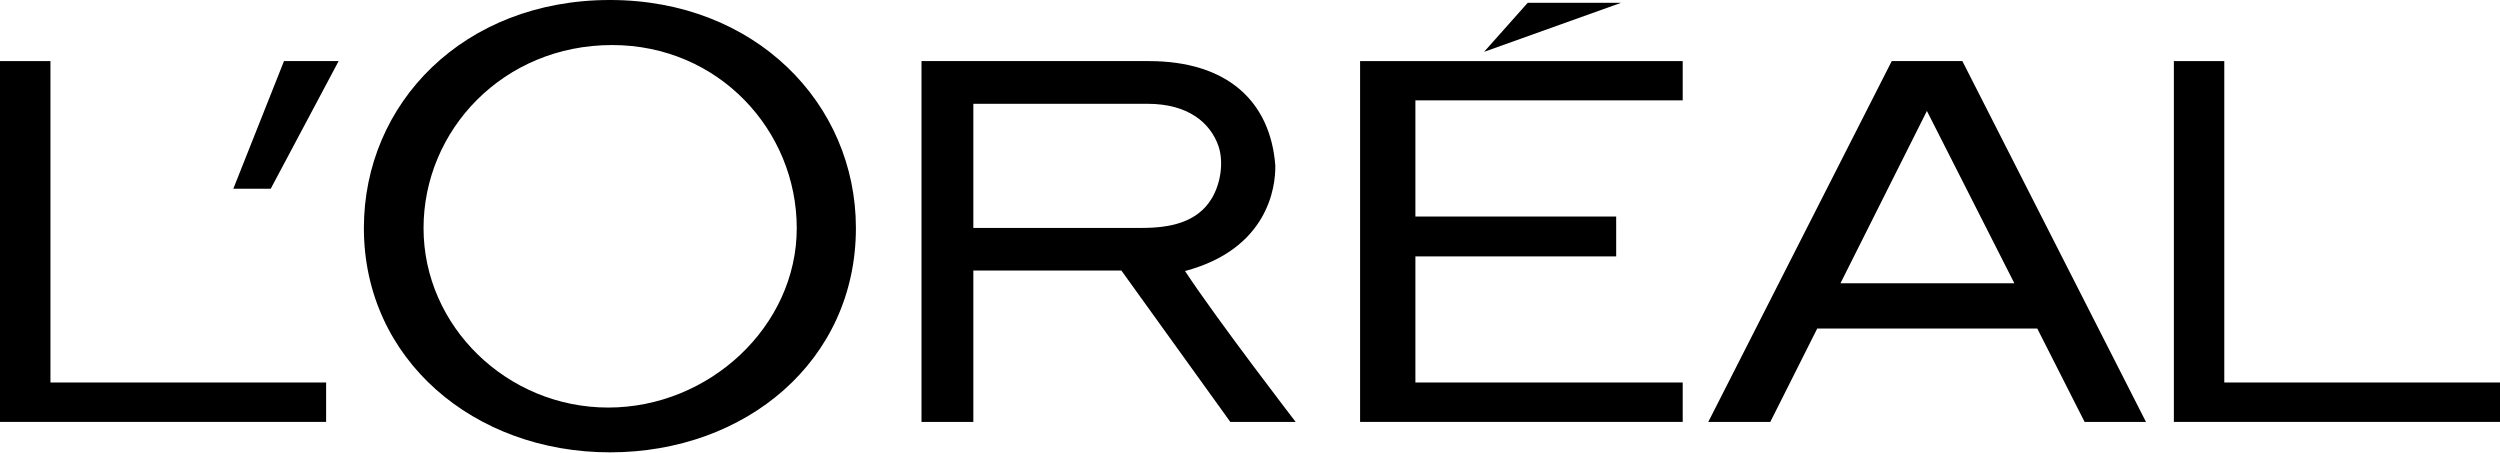
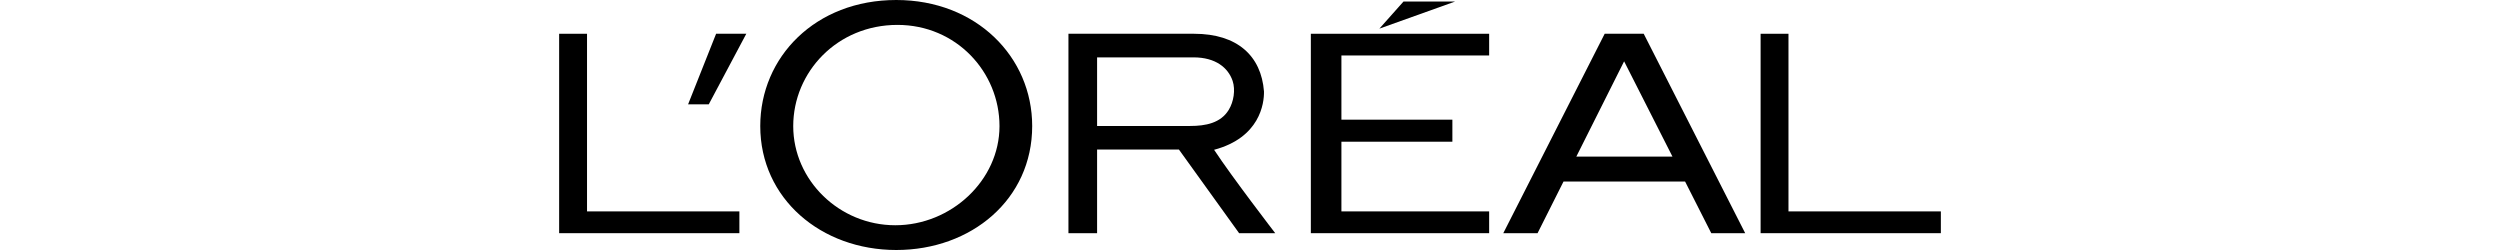
- <svg xmlns="http://www.w3.org/2000/svg" version="1.0" width="800" height="144.748" viewBox="0 0 800 144.748" id="Layer_1" xml:space="preserve">
+ <svg xmlns="http://www.w3.org/2000/svg" version="1.0" width="800" height="80" viewBox="0 0 800 144.748" id="Layer_1" xml:space="preserve">
  <defs id="defs20" />
  <polyline points="435.229,135.009 538.465,135.009 538.465,122.399 452.927,122.399 452.927,82.049 517.176,82.049 517.176,69.29   452.927,69.29 452.927,32.115 538.465,32.115 538.465,19.551 435.229,19.551 435.229,135.009 " id="polyline3" />
  <polyline points="488.878,0.887 474.901,16.589 518.778,0.887 488.878,0.887 " id="polyline5" />
  <polyline points="711.773,122.399 711.773,19.551 695.637,19.551 695.637,135.009 800,135.009 800,122.399 711.773,122.399 " id="polyline7" />
  <path d="M 605.359,19.551 L 546.652,135.009 L 566.496,135.009 L 581.515,105.125 L 651.925,105.125 L 667.072,135.009 L 686.711,135.009 L 627.957,19.551 L 605.359,19.551 M 588.946,90.653 L 616.61,35.505 L 644.598,90.653 L 588.946,90.653 z " id="path9" />
  <path d="M 379.21,86.73 C 405.661,79.672 408.231,59.991 408.097,52.955 C 406.518,32.329 392.621,19.551 367.65,19.551 L 294.88,19.551 L 294.88,135.009 L 311.469,135.009 L 311.469,86.576 L 358.844,86.576 L 393.697,135.009 L 414.606,135.009 C 414.605,135.009 389.524,102.413 379.21,86.73 M 365.385,72.934 L 311.469,72.934 L 311.469,33.217 L 367.264,33.217 C 380.11,33.217 387.336,39.214 389.939,46.832 C 391.661,52.054 390.557,58.909 387.708,63.576 C 383.045,71.292 374.187,72.934 365.385,72.934 z " id="path11" />
  <path d="M 195.188,0 C 148.36,0 116.443,33.017 116.443,72.979 C 116.443,115.049 151.7,144.748 195.188,144.748 C 238.647,144.748 273.89,115.473 273.89,72.979 C 273.89,33.017 241.578,0 195.188,0 M 194.626,130.416 C 162.228,130.416 135.534,104.381 135.534,73.018 C 135.534,41.698 160.968,14.416 195.882,14.416 C 229.931,14.416 254.96,41.698 254.96,73.018 C 254.96,104.38 227.01,130.416 194.626,130.416 z " id="path13" />
  <polyline points="74.663,60.396 86.633,60.396 108.36,19.551 90.876,19.551 74.663,60.396 " id="polyline15" />
  <polyline points="16.145,122.399 16.145,19.551 0,19.551 0,135.009 104.359,135.009 104.359,122.399 16.145,122.399 " id="polyline17" />
</svg>
